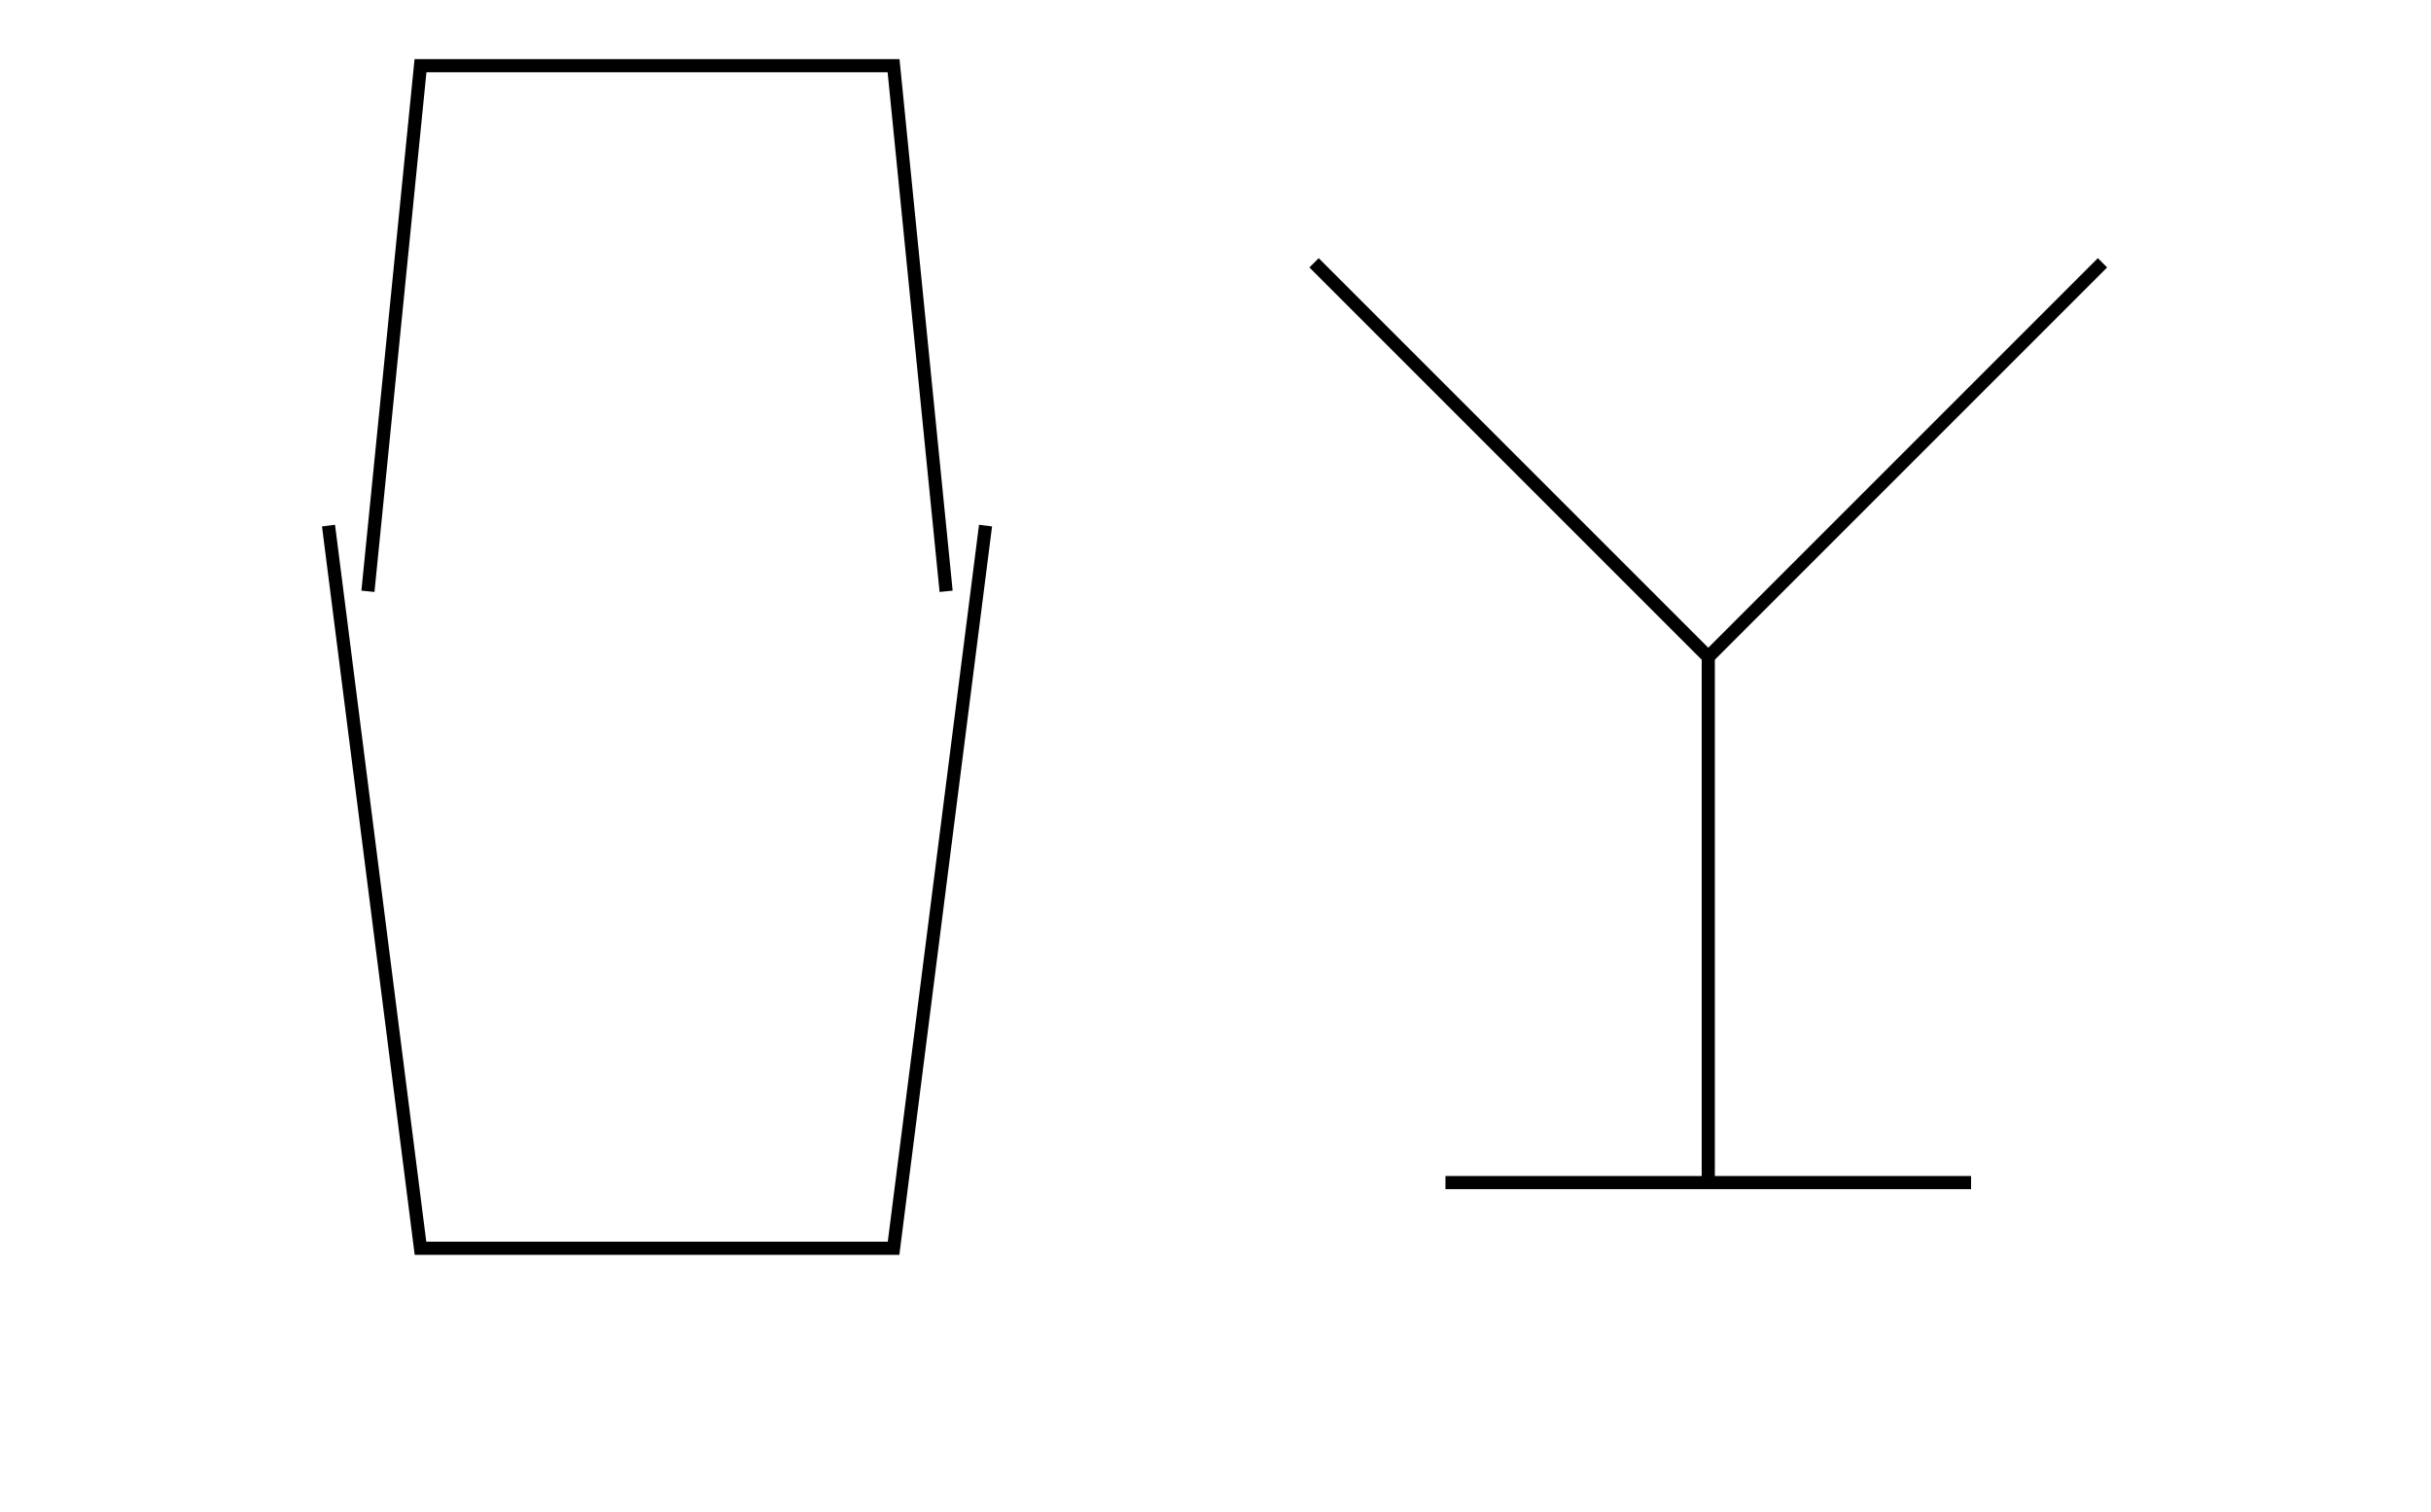
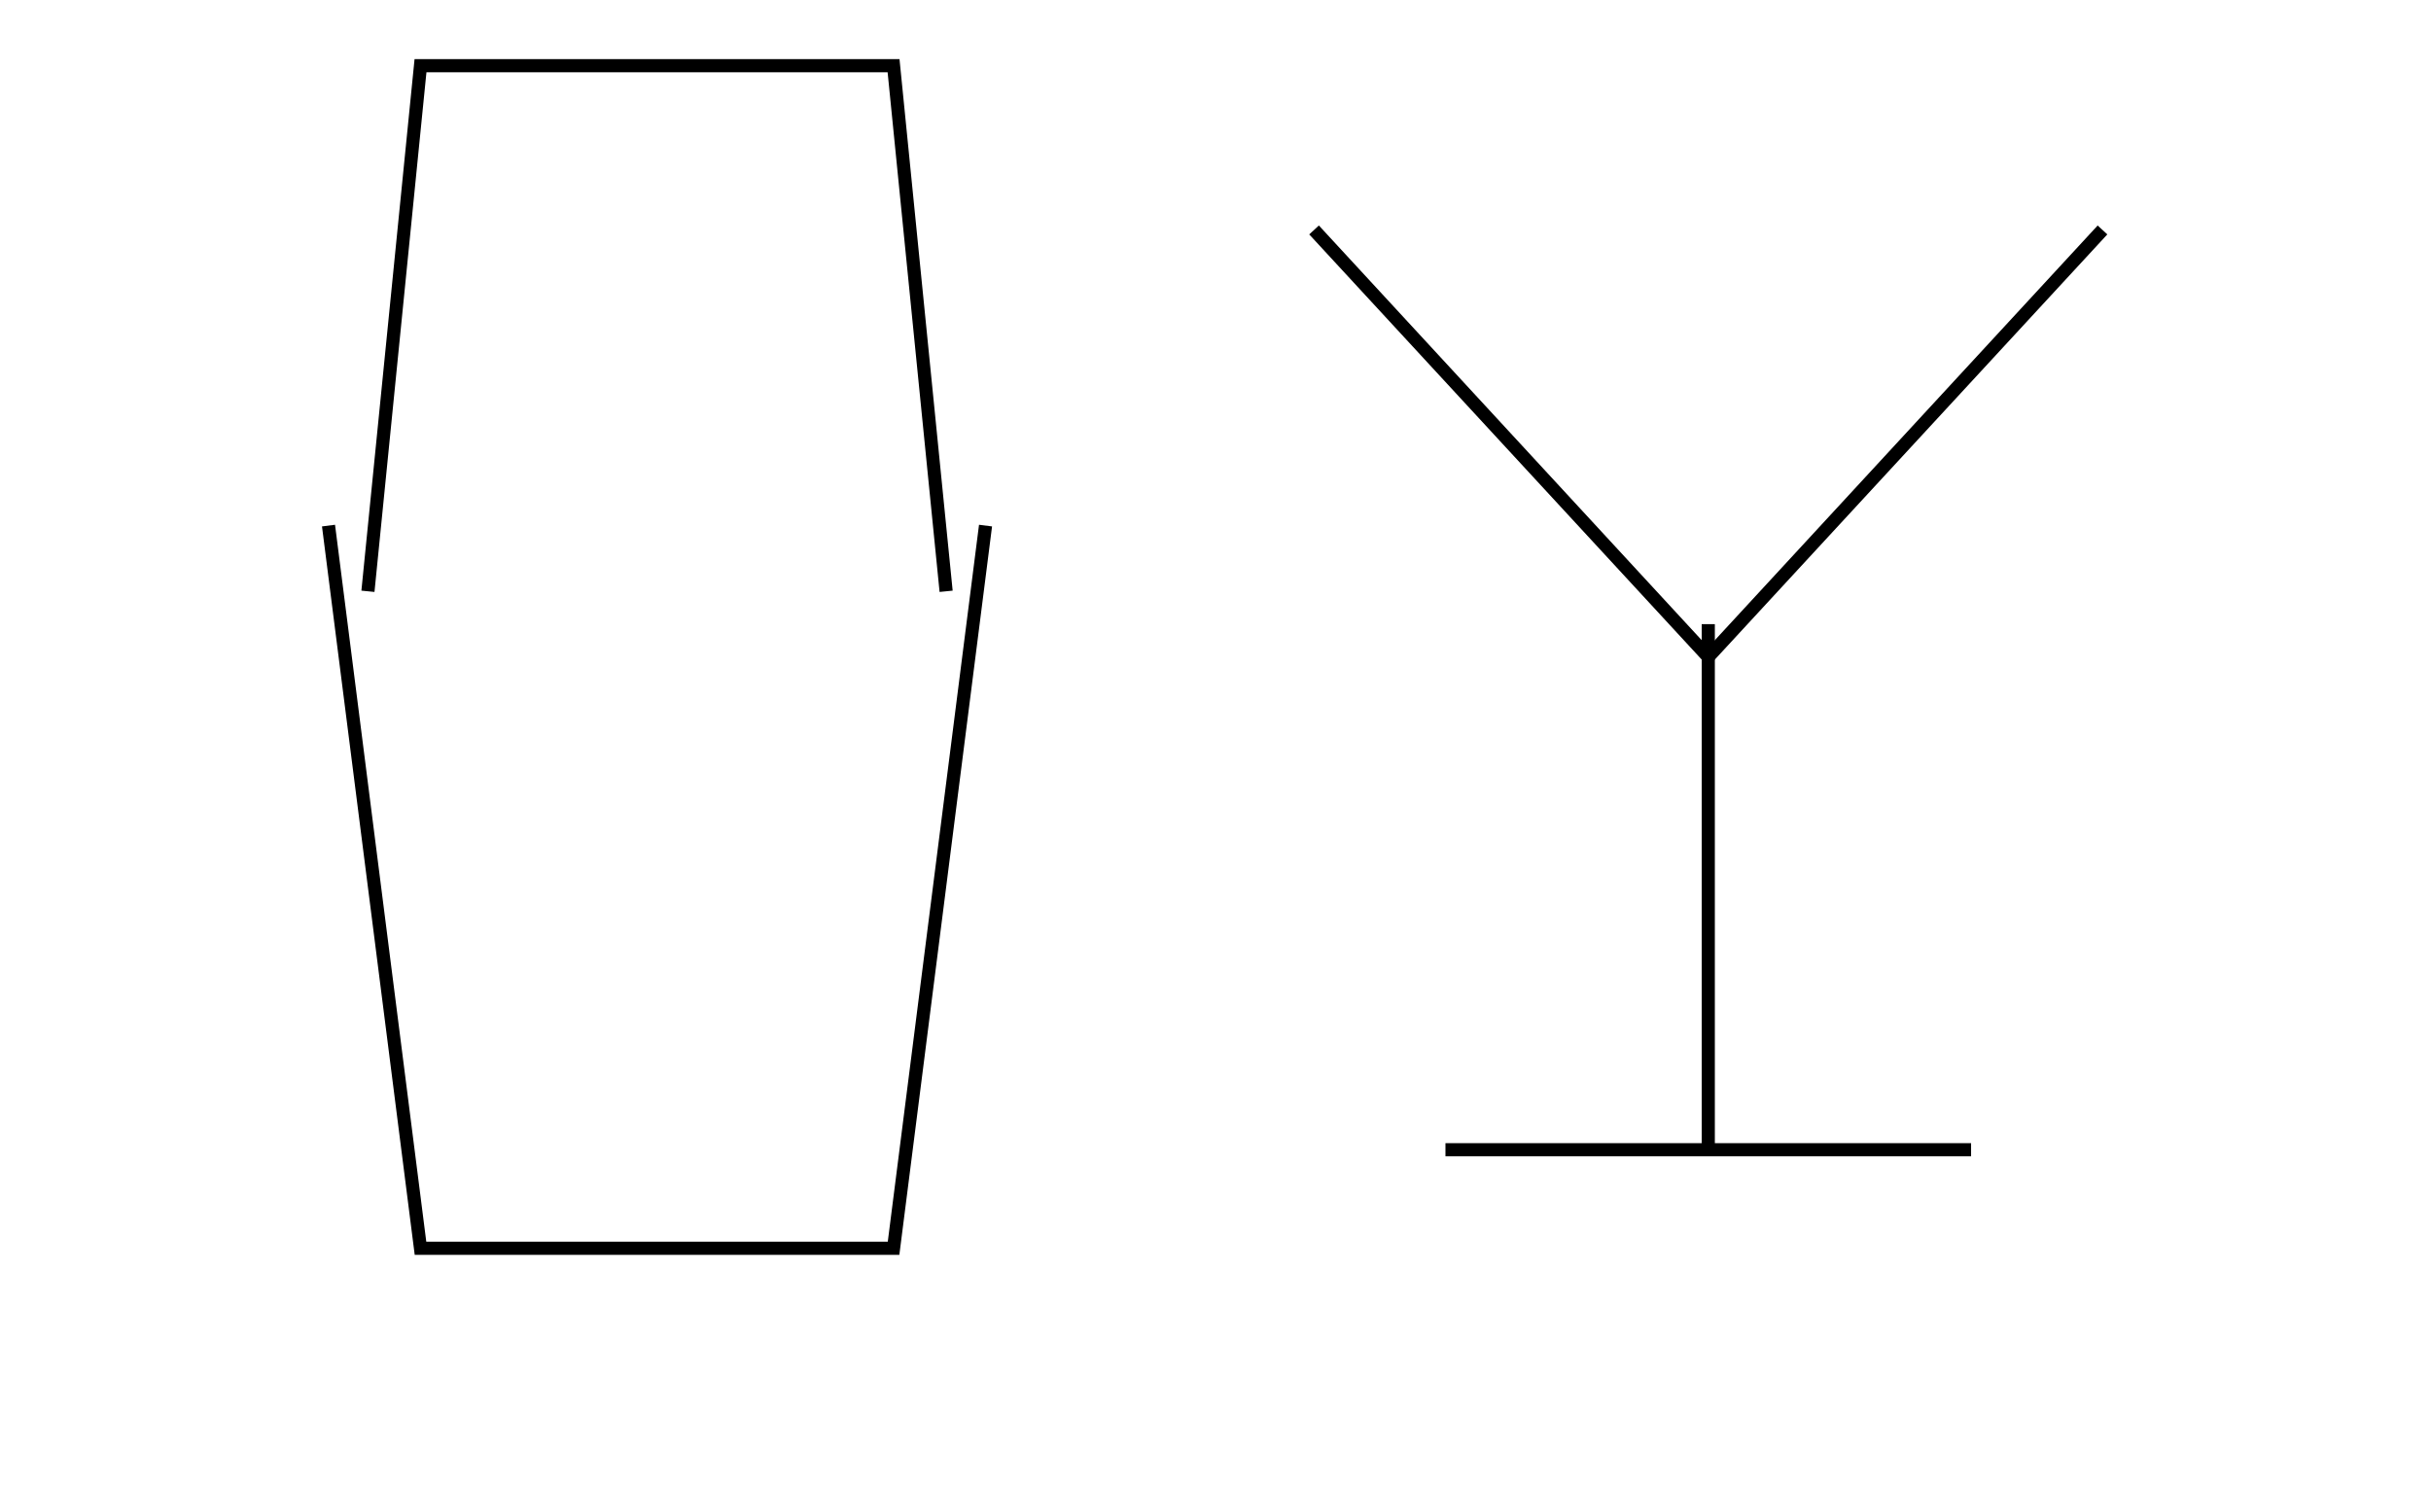
<svg xmlns="http://www.w3.org/2000/svg" width="1850" height="1150">
  <polyline points="250,400 320,950 680,950 750,400" style="fill:none;stroke:black;stroke-width:10" />
  <polyline points="280,450 320,50 680,50 720,450" style="fill:none;stroke:black;stroke-width:10" />
-   <polyline points="1000,200 1300,500 1600,200" style="fill:none;stroke:black;stroke-width:10" />
-   <polyline points="1300,500 1300,900" style="fill:none;stroke:black;stroke-width:10" />
-   <polyline points="1100,900 1500,900" style="fill:none;stroke:black;stroke-width:10" />
+   <polyline points="1000,175 1300,500 1600,175" style="fill:none;stroke:black;stroke-width:10" />
+   <polyline points="1300,475 1300,875" style="fill:none;stroke:black;stroke-width:10" />
+   <polyline points="1100,875 1500,875" style="fill:none;stroke:black;stroke-width:10" />
</svg>
